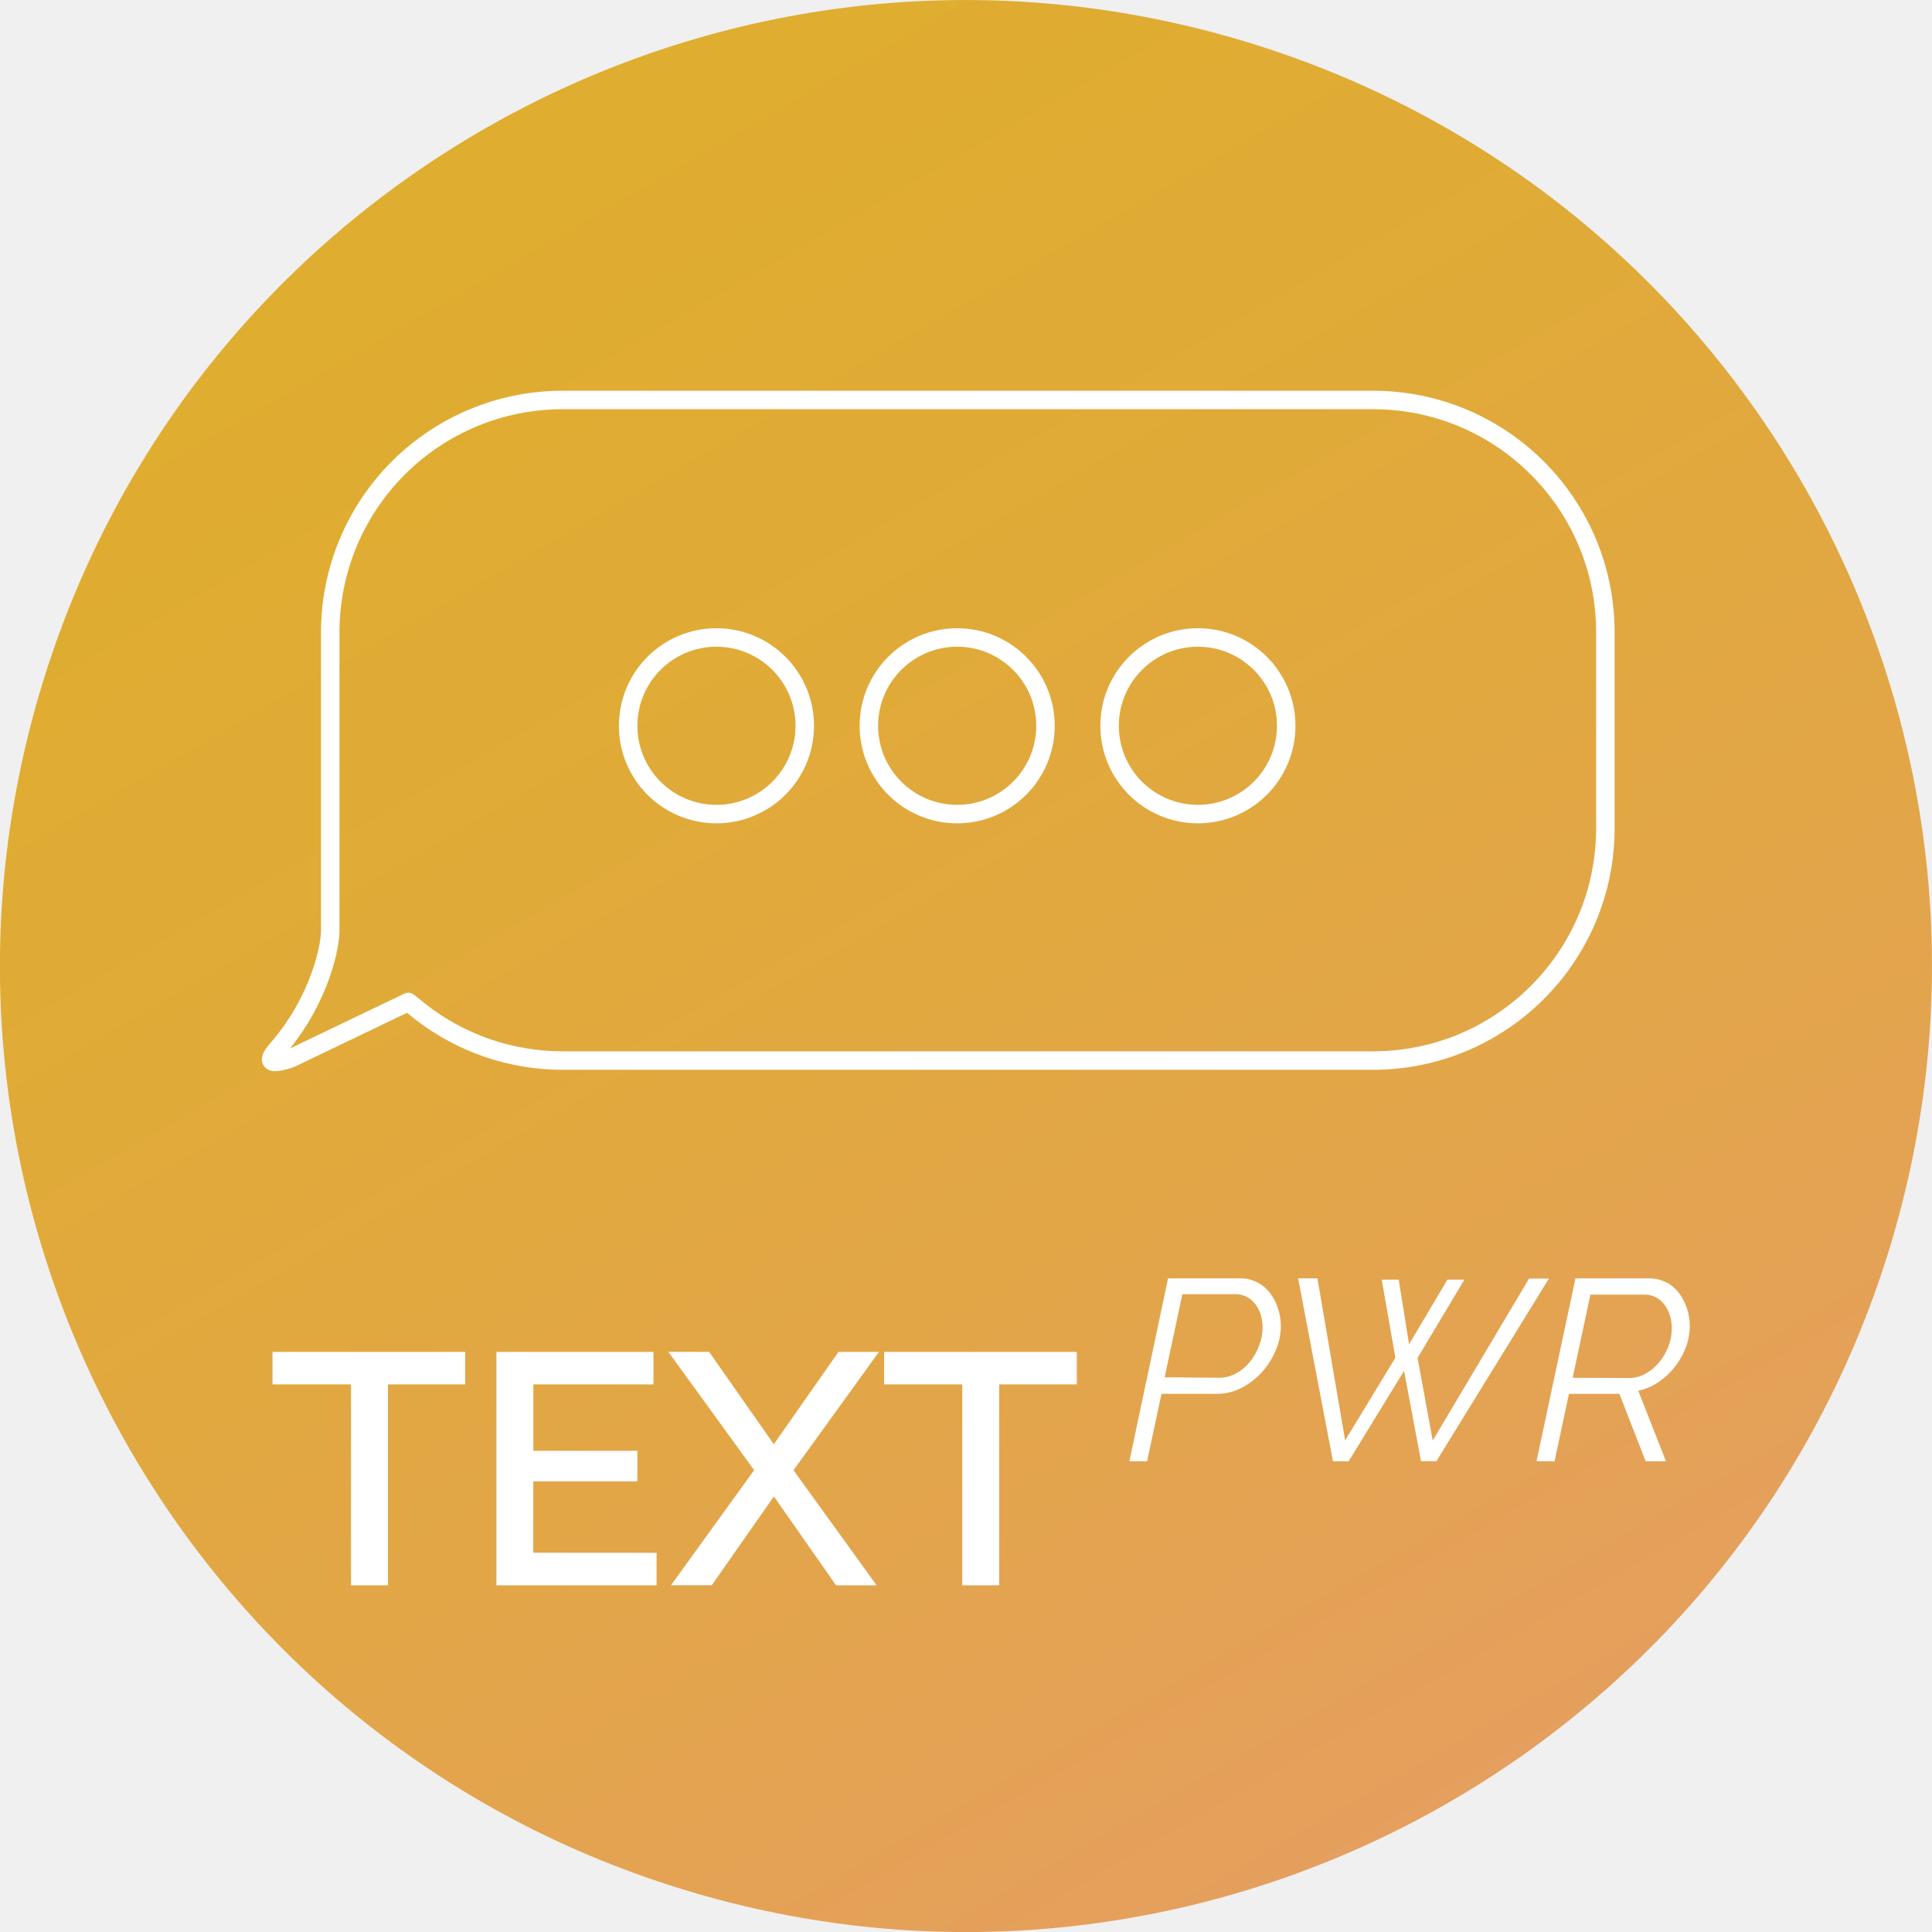
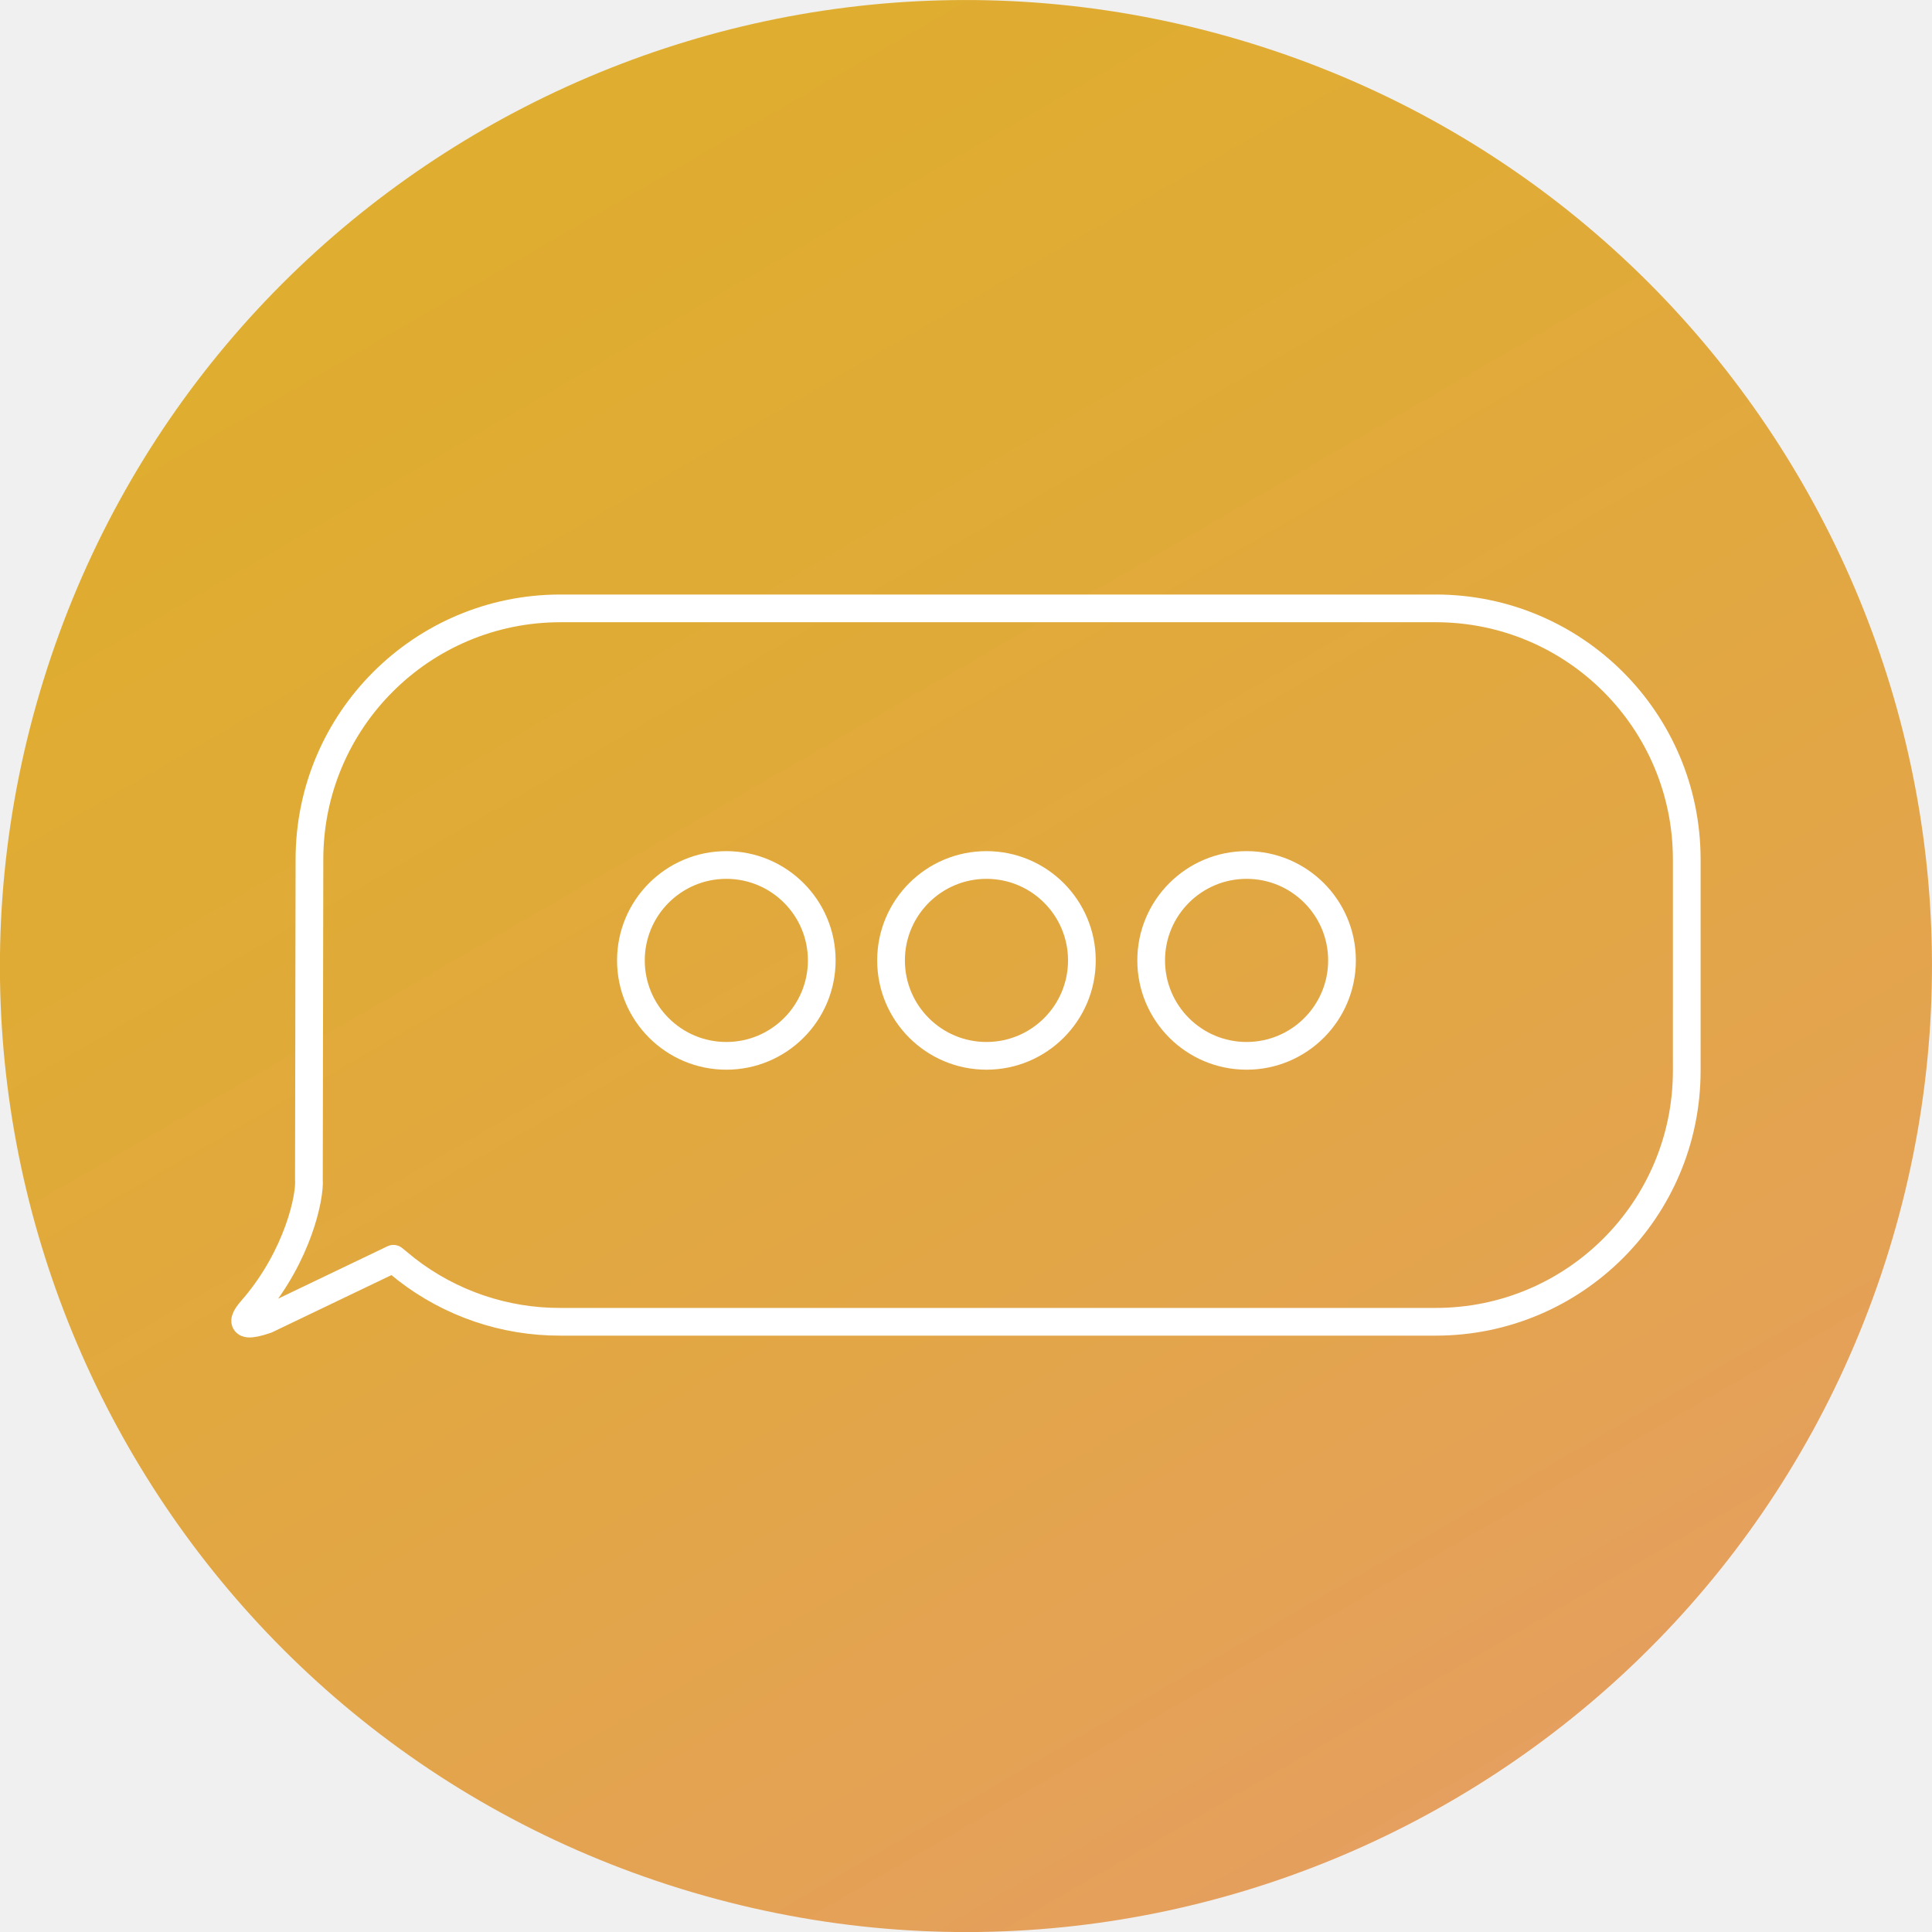
<svg xmlns="http://www.w3.org/2000/svg" id="Layer_1" data-name="Layer 1" viewBox="0 0 209.15 209.15">
  <defs>
    <linearGradient id="linear-gradient" x1="156.85" y1="195.11" x2="52.3" y2="14.03" gradientTransform="translate(173.62 -26.21) rotate(72.83)" gradientUnits="userSpaceOnUse">
      <stop offset="0" stop-color="#e59f5e" />
      <stop offset="0.35" stop-color="#e2a647" />
      <stop offset="0.73" stop-color="#e0ab35" />
      <stop offset="1" stop-color="#dfad2f" />
    </linearGradient>
  </defs>
  <circle cx="104.57" cy="104.57" r="104.55" transform="translate(-26.21 173.62) rotate(-72.83)" style="fill:url(#linear-gradient)" />
-   <path d="M50.36,149.87H42v21.75h-4V149.87H29.5v-3.52H50.36Z" style="fill:#fff" />
-   <path d="M71.08,168.1v3.52H53.74V146.35h17v3.52h-13v7.19H69v3.31H57.73v7.72Z" style="fill:#fff" />
-   <path d="M76.77,146.35l7,10,7-10h4.38l-9.25,12.81,9,12.46H90.51L83.78,162l-6.73,9.61H72.64l9-12.46-9.29-12.81Z" style="fill:#fff" />
-   <path d="M116.57,149.87h-8.4v21.75h-4V149.87H95.71v-3.52h20.86Z" style="fill:#fff" />
-   <path d="M126.45,138.39h7.81a3.93,3.93,0,0,1,1.85.43,4.17,4.17,0,0,1,1.38,1.16,5.57,5.57,0,0,1,.86,1.66,6.1,6.1,0,0,1,.31,1.91,6.72,6.72,0,0,1-.56,2.65,8.37,8.37,0,0,1-1.51,2.36,7.64,7.64,0,0,1-2.2,1.69,5.74,5.74,0,0,1-2.65.64h-6l-1.56,7.3h-1.92ZM132,149.15a3.72,3.72,0,0,0,1.81-.47,5,5,0,0,0,1.49-1.24,6.32,6.32,0,0,0,1-1.74,5.46,5.46,0,0,0,.38-2,4.6,4.6,0,0,0-.21-1.41,3.54,3.54,0,0,0-.6-1.14,2.85,2.85,0,0,0-.93-.77,2.56,2.56,0,0,0-1.18-.28H128l-1.92,9Z" style="fill:#fff" />
-   <path d="M140.53,138.39h2.09l3,17.54,5.44-8.95-1.48-8.45h1.84l1.12,7,4.15-7h1.84L153.46,147l1.64,8.95,10.43-17.54h2.15L155.5,158.18h-1.67L152,148.4l-6,9.79h-1.7Z" style="fill:#fff" />
-   <path d="M166.34,158.18l4.21-19.79h7.95a4,4,0,0,1,1.87.43,4.13,4.13,0,0,1,1.39,1.16,5.55,5.55,0,0,1,.86,1.66,6.1,6.1,0,0,1,.31,1.91,6.49,6.49,0,0,1-.45,2.36,8,8,0,0,1-1.2,2.1,7.78,7.78,0,0,1-1.77,1.63,5.85,5.85,0,0,1-2.16.91l3,7.64h-2.2l-2.84-7.3h-5.46l-1.56,7.3Zm10-9a3.64,3.64,0,0,0,1.8-.47,5.09,5.09,0,0,0,1.48-1.24,6.12,6.12,0,0,0,1-1.73,5.47,5.47,0,0,0,.36-1.94,4.63,4.63,0,0,0-.21-1.41,3.87,3.87,0,0,0-.59-1.16,2.79,2.79,0,0,0-.92-.79,2.46,2.46,0,0,0-1.18-.29h-5.91l-1.92,9Z" style="fill:#fff" />
-   <circle cx="77.56" cy="78.57" r="9.56" style="fill:none;stroke:#fff;stroke-miterlimit:10;stroke-width:2px" />
-   <circle cx="103.62" cy="78.57" r="9.56" style="fill:none;stroke:#fff;stroke-miterlimit:10;stroke-width:2px" />
-   <circle cx="129.68" cy="78.57" r="9.56" style="fill:none;stroke:#fff;stroke-miterlimit:10;stroke-width:2px" />
-   <path d="M44.2,108.47l-12.74,6.11c-3.59,1.22-1.62-.79-1.13-1.36,4.3-5.12,5.51-10.9,5.42-12.73l0-32A25.15,25.15,0,0,1,60.93,43.3h87.71a25.15,25.15,0,0,1,25.15,25.15V89.66a25.15,25.15,0,0,1-25.15,25.15H60.93a25,25,0,0,1-15.4-5.27Z" style="fill:none;stroke:#fff;stroke-linejoin:round;stroke-width:2px" />
+   <circle cx="78.63" cy="103.97" r="10.33" style="fill:none;stroke:#fff;stroke-miterlimit:10;stroke-width:3px" />
+   <circle cx="106.79" cy="103.97" r="10.33" style="fill:none;stroke:#fff;stroke-miterlimit:10;stroke-width:3px" />
+   <circle cx="134.95" cy="103.97" r="10.33" style="fill:none;stroke:#fff;stroke-miterlimit:10;stroke-width:3px" />
+   <path d="M42.59,136.27l-13.77,6.6c-3.88,1.32-1.75-.85-1.23-1.47,4.64-5.53,6-11.78,5.85-13.75L33.5,93A27.17,27.17,0,0,1,60.67,65.86h94.77A27.17,27.17,0,0,1,182.6,93v22.92a27.17,27.17,0,0,1-27.17,27.17H60.67A27.05,27.05,0,0,1,44,137.42Z" style="fill:none;stroke:#fff;stroke-linejoin:round;stroke-width:3px" />
</svg>
